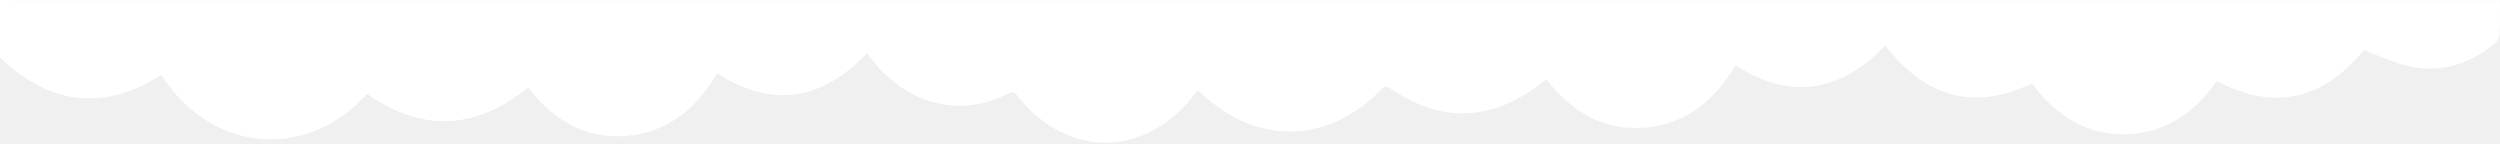
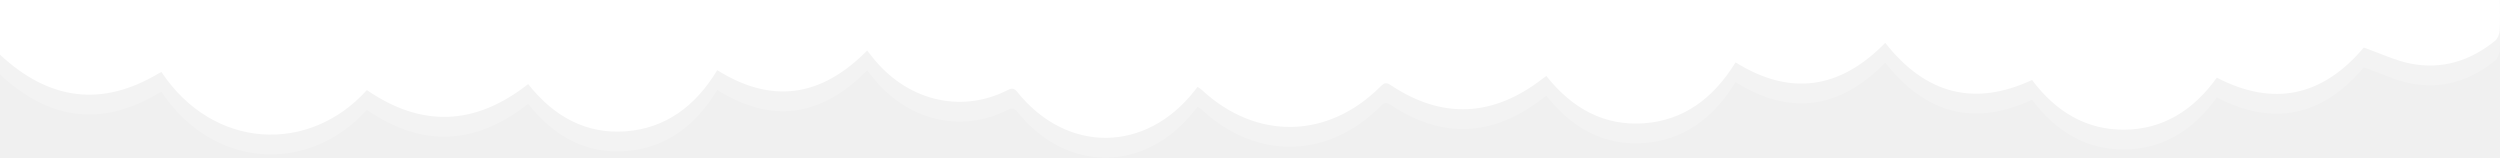
- <svg xmlns="http://www.w3.org/2000/svg" width="1728" height="99" viewBox="0 0 1728 99" fill="none">
-   <path d="M-1.66465e-05 39.726C34.157 72.352 70.74 76.853 109.789 52.918C110.39 52.557 111.022 52.296 111.592 52.01C147.404 107.104 213.685 110.2 253.577 64.792C291.256 91.325 328.281 90.169 365.053 60.552C383.028 83.89 405.536 96.1 432.619 93.986C459.513 91.885 480.471 76.703 495.758 50.692C532.994 74.577 567.278 70.201 599.38 36.804C600.392 38.109 601.53 39.539 602.637 41.006C626.21 71.991 663.573 81.677 695.959 65.078C698.7 63.673 700.513 62.753 703.138 66.11C737.401 109.876 792.095 109.329 825.81 65.09C826.39 64.332 826.97 63.561 827.76 62.529C828.836 63.312 829.901 63.922 830.807 64.779C868.517 100.489 917.919 99.519 954.238 62.231C956.452 59.968 957.96 59.035 960.964 61.087C996.84 85.656 1032.02 83.903 1066.37 56.635C1067.08 56.063 1067.83 55.554 1068.84 54.808C1086.93 78.195 1109.15 90.231 1136.17 88.304C1163.24 86.377 1184.02 71.17 1199.63 45.172C1236.79 68.907 1271.24 64.705 1303.07 31.383C1331.29 68.012 1365 76.517 1404.56 57.643C1421.09 80.371 1442.46 93.128 1468.58 92.842C1494.72 92.556 1515.92 79.439 1532.27 56.001C1571.17 76.691 1605.23 69.43 1633.86 34.678C1645.04 38.706 1655.48 43.903 1666.35 46.079C1687.46 50.307 1707.15 44.463 1724.7 29.804C1726.33 28.436 1727.63 25.278 1727.76 22.853C1728.16 15.654 1727.91 8.393 1727.91 0.137C1725.19 0.137 1722.63 0.137 1720.09 0.137C1149.36 0.137 578.622 0.137 7.886 0.137C5.25 0.137 2.625 0.05 -0.011 1.52588e-05C-0.011 13.242 -0.011 26.484 -0.011 39.726H-1.66465e-05Z" fill="white" />
+ <svg xmlns="http://www.w3.org/2000/svg" width="1728" height="109" viewBox="0 0 1728 109" fill="none">
+   <path d="M-0 51.453C34.157 83.308 70.74 87.702 109.789 64.333C110.39 63.981 111.022 63.726 111.591 63.447C147.404 117.238 213.684 120.261 253.577 75.927C291.256 101.833 328.281 100.704 365.053 71.787C383.028 94.573 405.536 106.495 432.619 104.431C459.513 102.379 480.471 87.557 495.758 62.16C532.994 85.481 567.278 81.208 599.379 48.6C600.391 49.875 601.53 51.271 602.637 52.703C626.21 82.956 663.572 92.413 695.959 76.206C698.7 74.834 700.513 73.936 703.138 77.214C737.401 119.946 792.095 119.411 825.81 76.218C826.39 75.478 826.97 74.725 827.76 73.717C828.836 74.482 829.9 75.077 830.807 75.915C868.517 110.78 917.919 109.833 954.238 73.426C956.452 71.217 957.959 70.306 960.964 72.309C996.84 96.297 1032.02 94.586 1066.37 67.963C1067.08 67.405 1067.83 66.907 1068.84 66.179C1086.92 89.013 1109.15 100.765 1136.17 98.883C1163.24 97.001 1184.02 82.154 1199.63 56.77C1236.79 79.945 1271.24 75.842 1303.07 43.307C1331.29 79.071 1365 87.375 1404.56 68.946C1421.09 91.138 1442.46 103.593 1468.58 103.314C1494.72 103.035 1515.92 90.227 1532.27 67.344C1571.17 87.545 1605.23 80.455 1633.86 46.524C1645.04 50.458 1655.48 55.532 1666.35 57.656C1687.46 61.784 1707.15 56.078 1724.7 41.766C1726.33 40.43 1727.63 37.347 1727.76 34.979C1728.16 27.95 1727.91 20.861 1727.91 12.8C1725.19 12.8 1722.63 12.8 1720.09 12.8C1149.36 12.8 578.621 12.8 7.886 12.8C5.25 12.8 2.625 12.715 -0.011 12.666C-0.011 25.595 -0.011 38.524 -0.011 51.453H-0Z" fill="white" fill-opacity="0.2" />
+   <path d="M-0 37.786C34.157 69.641 70.74 74.036 109.789 50.667C110.39 50.315 111.022 50.06 111.591 49.781C147.404 103.572 213.684 106.595 253.577 62.26C291.256 88.167 328.281 87.038 365.053 58.121C383.028 80.907 405.536 92.828 432.619 90.764C459.513 88.713 480.471 73.89 495.758 48.494C532.994 71.814 567.278 67.541 599.379 34.934C600.391 36.208 601.53 37.604 602.637 39.037C626.21 69.289 663.572 78.746 695.959 62.539C698.7 61.168 700.513 60.269 703.138 63.547C737.401 106.279 792.095 105.745 825.81 62.552C826.39 61.811 826.97 61.059 827.76 60.051C828.836 60.816 829.9 61.41 830.807 62.248C868.517 97.114 917.919 96.167 954.238 59.76C956.452 57.55 957.959 56.64 960.964 58.643C996.84 82.631 1032.02 80.919 1066.37 54.297C1067.08 53.738 1067.83 53.24 1068.84 52.512C1086.92 75.347 1109.15 87.098 1136.17 85.217C1163.24 83.335 1184.02 68.488 1199.63 43.104C1236.79 66.279 1271.24 62.175 1303.07 29.641C1331.29 65.404 1365 73.708 1404.56 55.28C1421.09 77.471 1442.46 89.927 1468.58 89.648C1494.72 89.368 1515.92 76.561 1532.27 53.678C1571.17 73.878 1605.23 66.788 1633.86 32.858C1645.04 36.791 1655.48 41.865 1666.35 43.99C1687.46 48.117 1707.15 42.412 1724.7 28.099C1726.33 26.764 1727.63 23.68 1727.76 21.313C1728.16 14.284 1727.91 7.194 1727.91 -0.867C1725.19 -0.867 1722.63 -0.867 1720.09 -0.867C1149.36 -0.867 578.621 -0.867 7.886 -0.867C5.25 -0.867 2.625 -0.952 -0.011 -1C-0.011 11.929 -0.011 24.858 -0.011 37.786H-0Z" fill="white" />
</svg>
